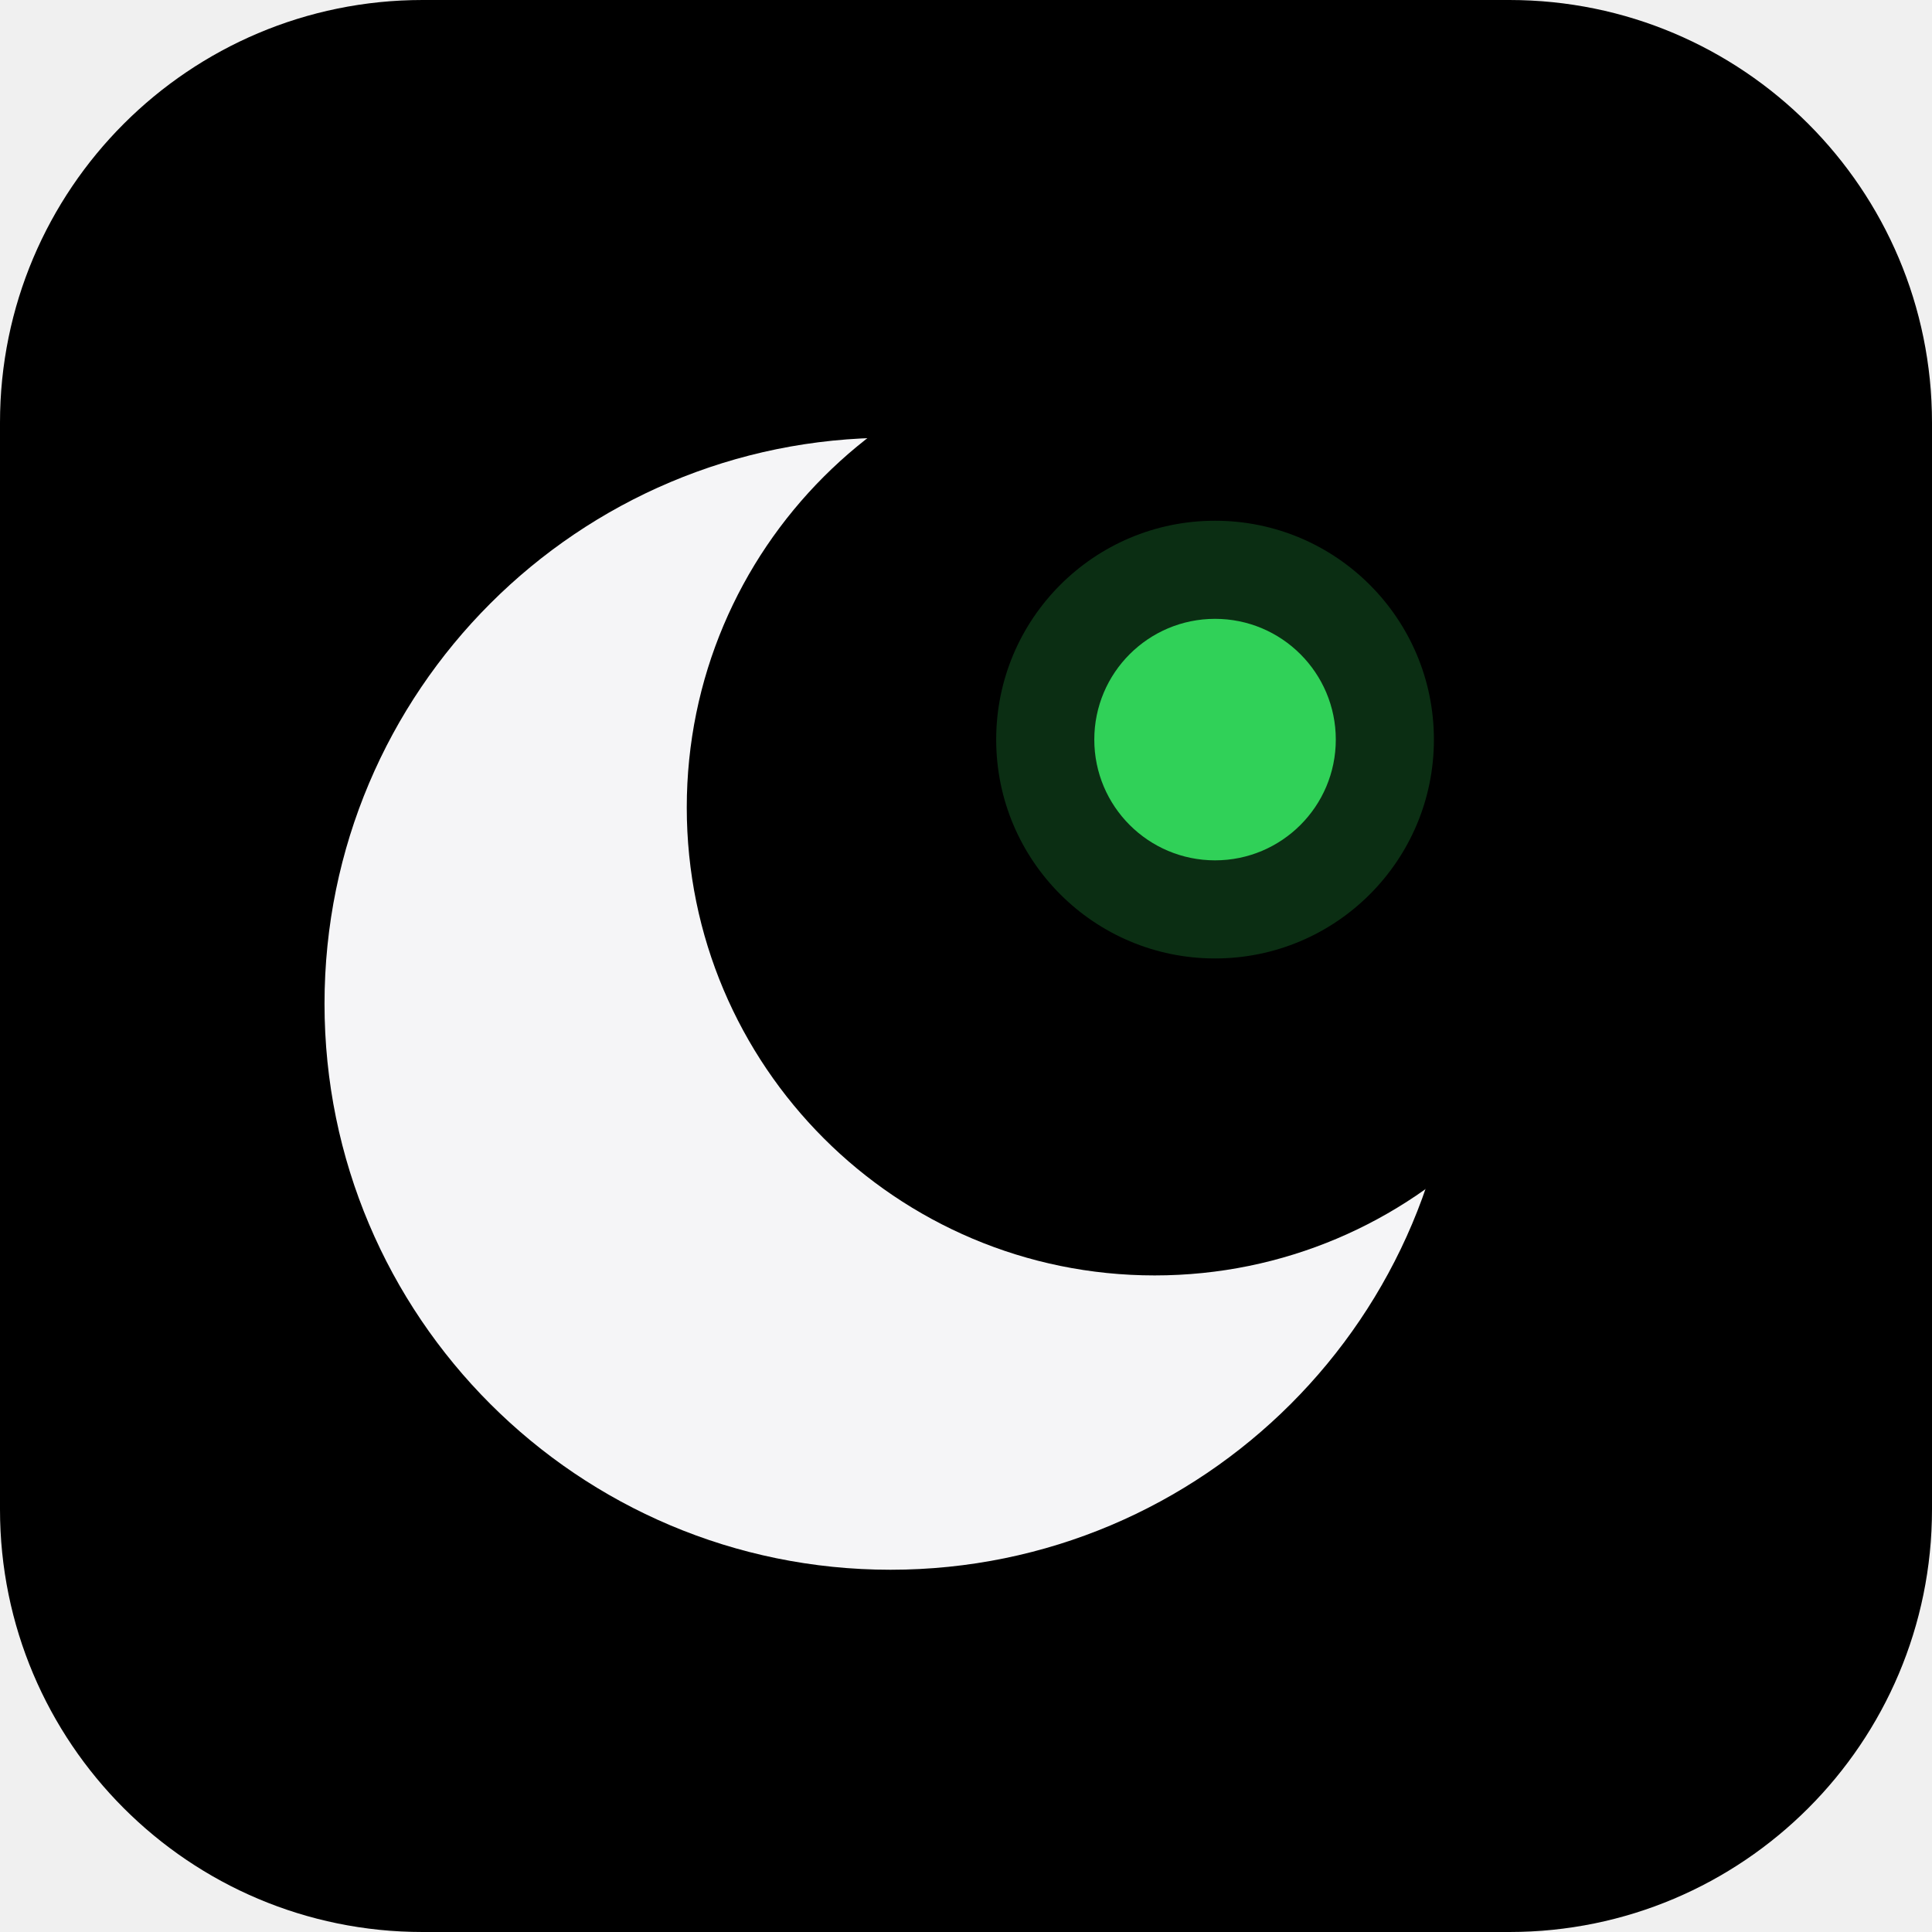
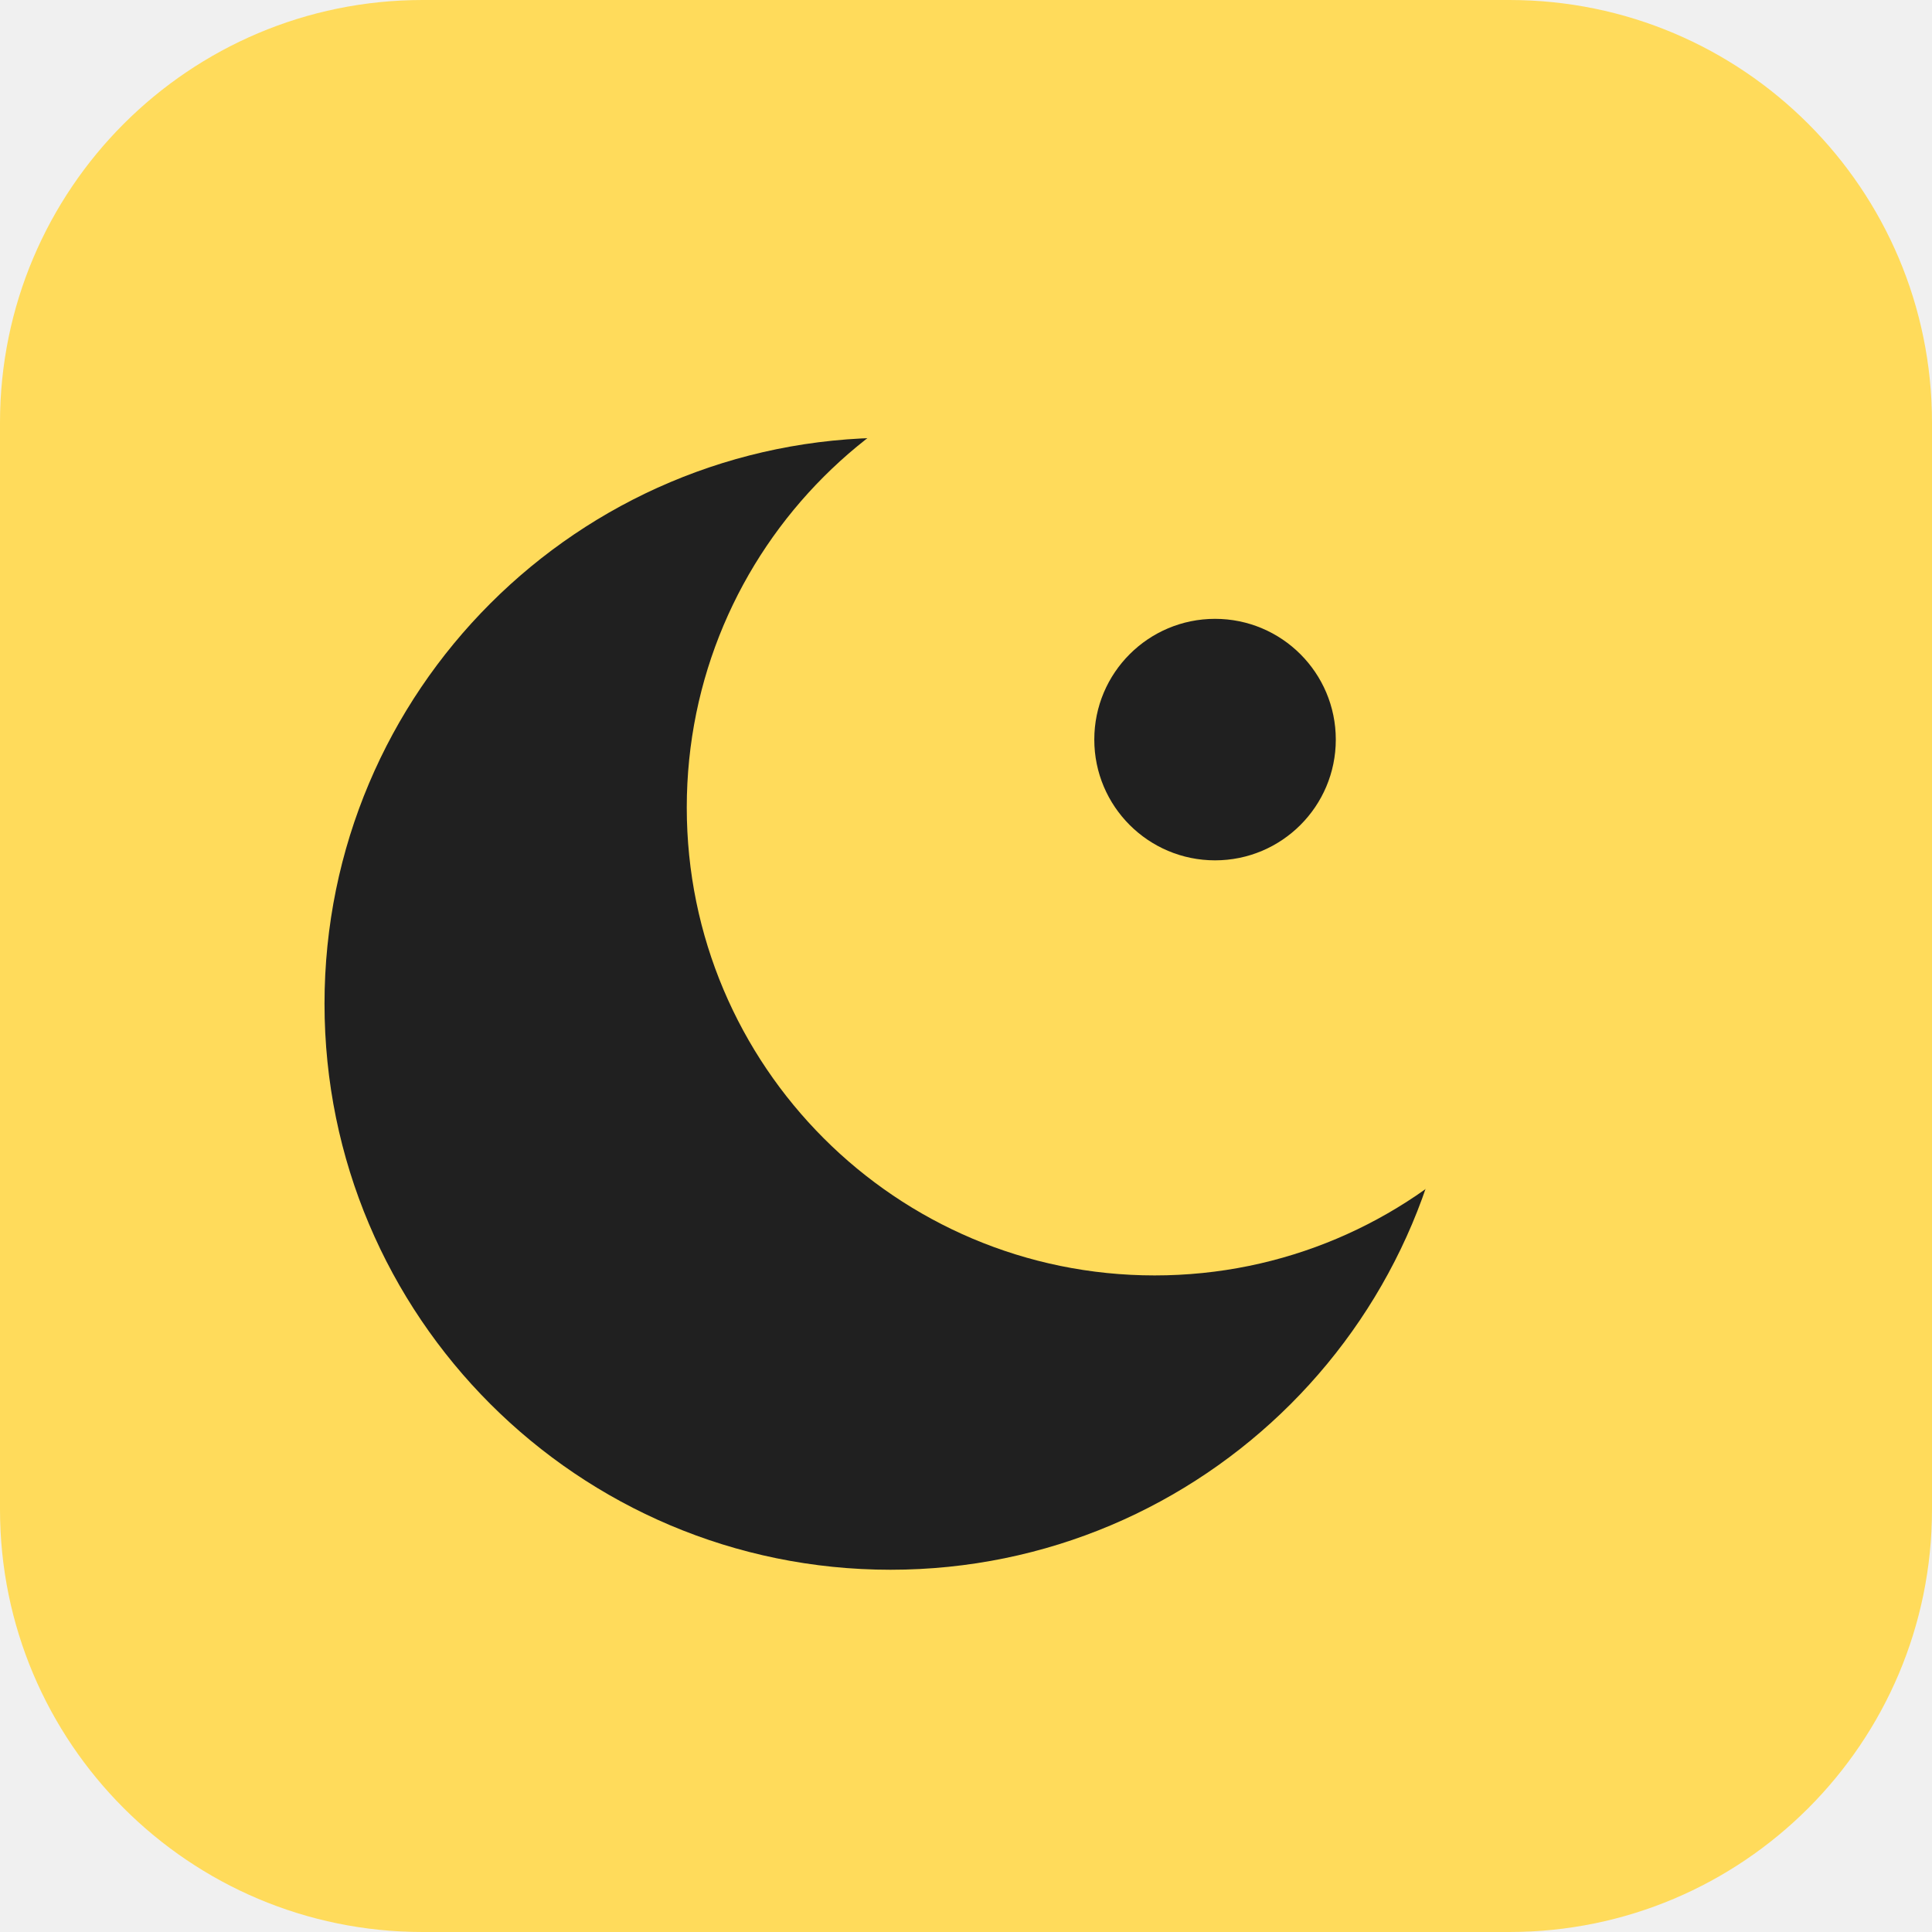
<svg xmlns="http://www.w3.org/2000/svg" viewBox="0 0 512 512">
  <defs>
    <mask id="nuit-cut">
      <rect width="512" height="512" fill="#fff" />
      <circle cx="306" cy="214" r="124" fill="#000" />
    </mask>
  </defs>
-   <rect width="512" height="512" rx="112" fill="#000" />
-   <circle cx="236" cy="266" r="150" fill="#f5f5f7" mask="url(#nuit-cut)" />
-   <circle cx="322" cy="196" r="58" fill="#30d158" opacity="0.22" />
-   <circle cx="322" cy="196" r="32" fill="#30d158" />
+   <rect width="512" height="512" rx="112" fill="#ffdb5b" />
+   <circle cx="236" cy="266" r="150" fill="#202020" mask="url(#nuit-cut)" />
+   <circle cx="322" cy="196" r="32" fill="#202020" />
</svg>
